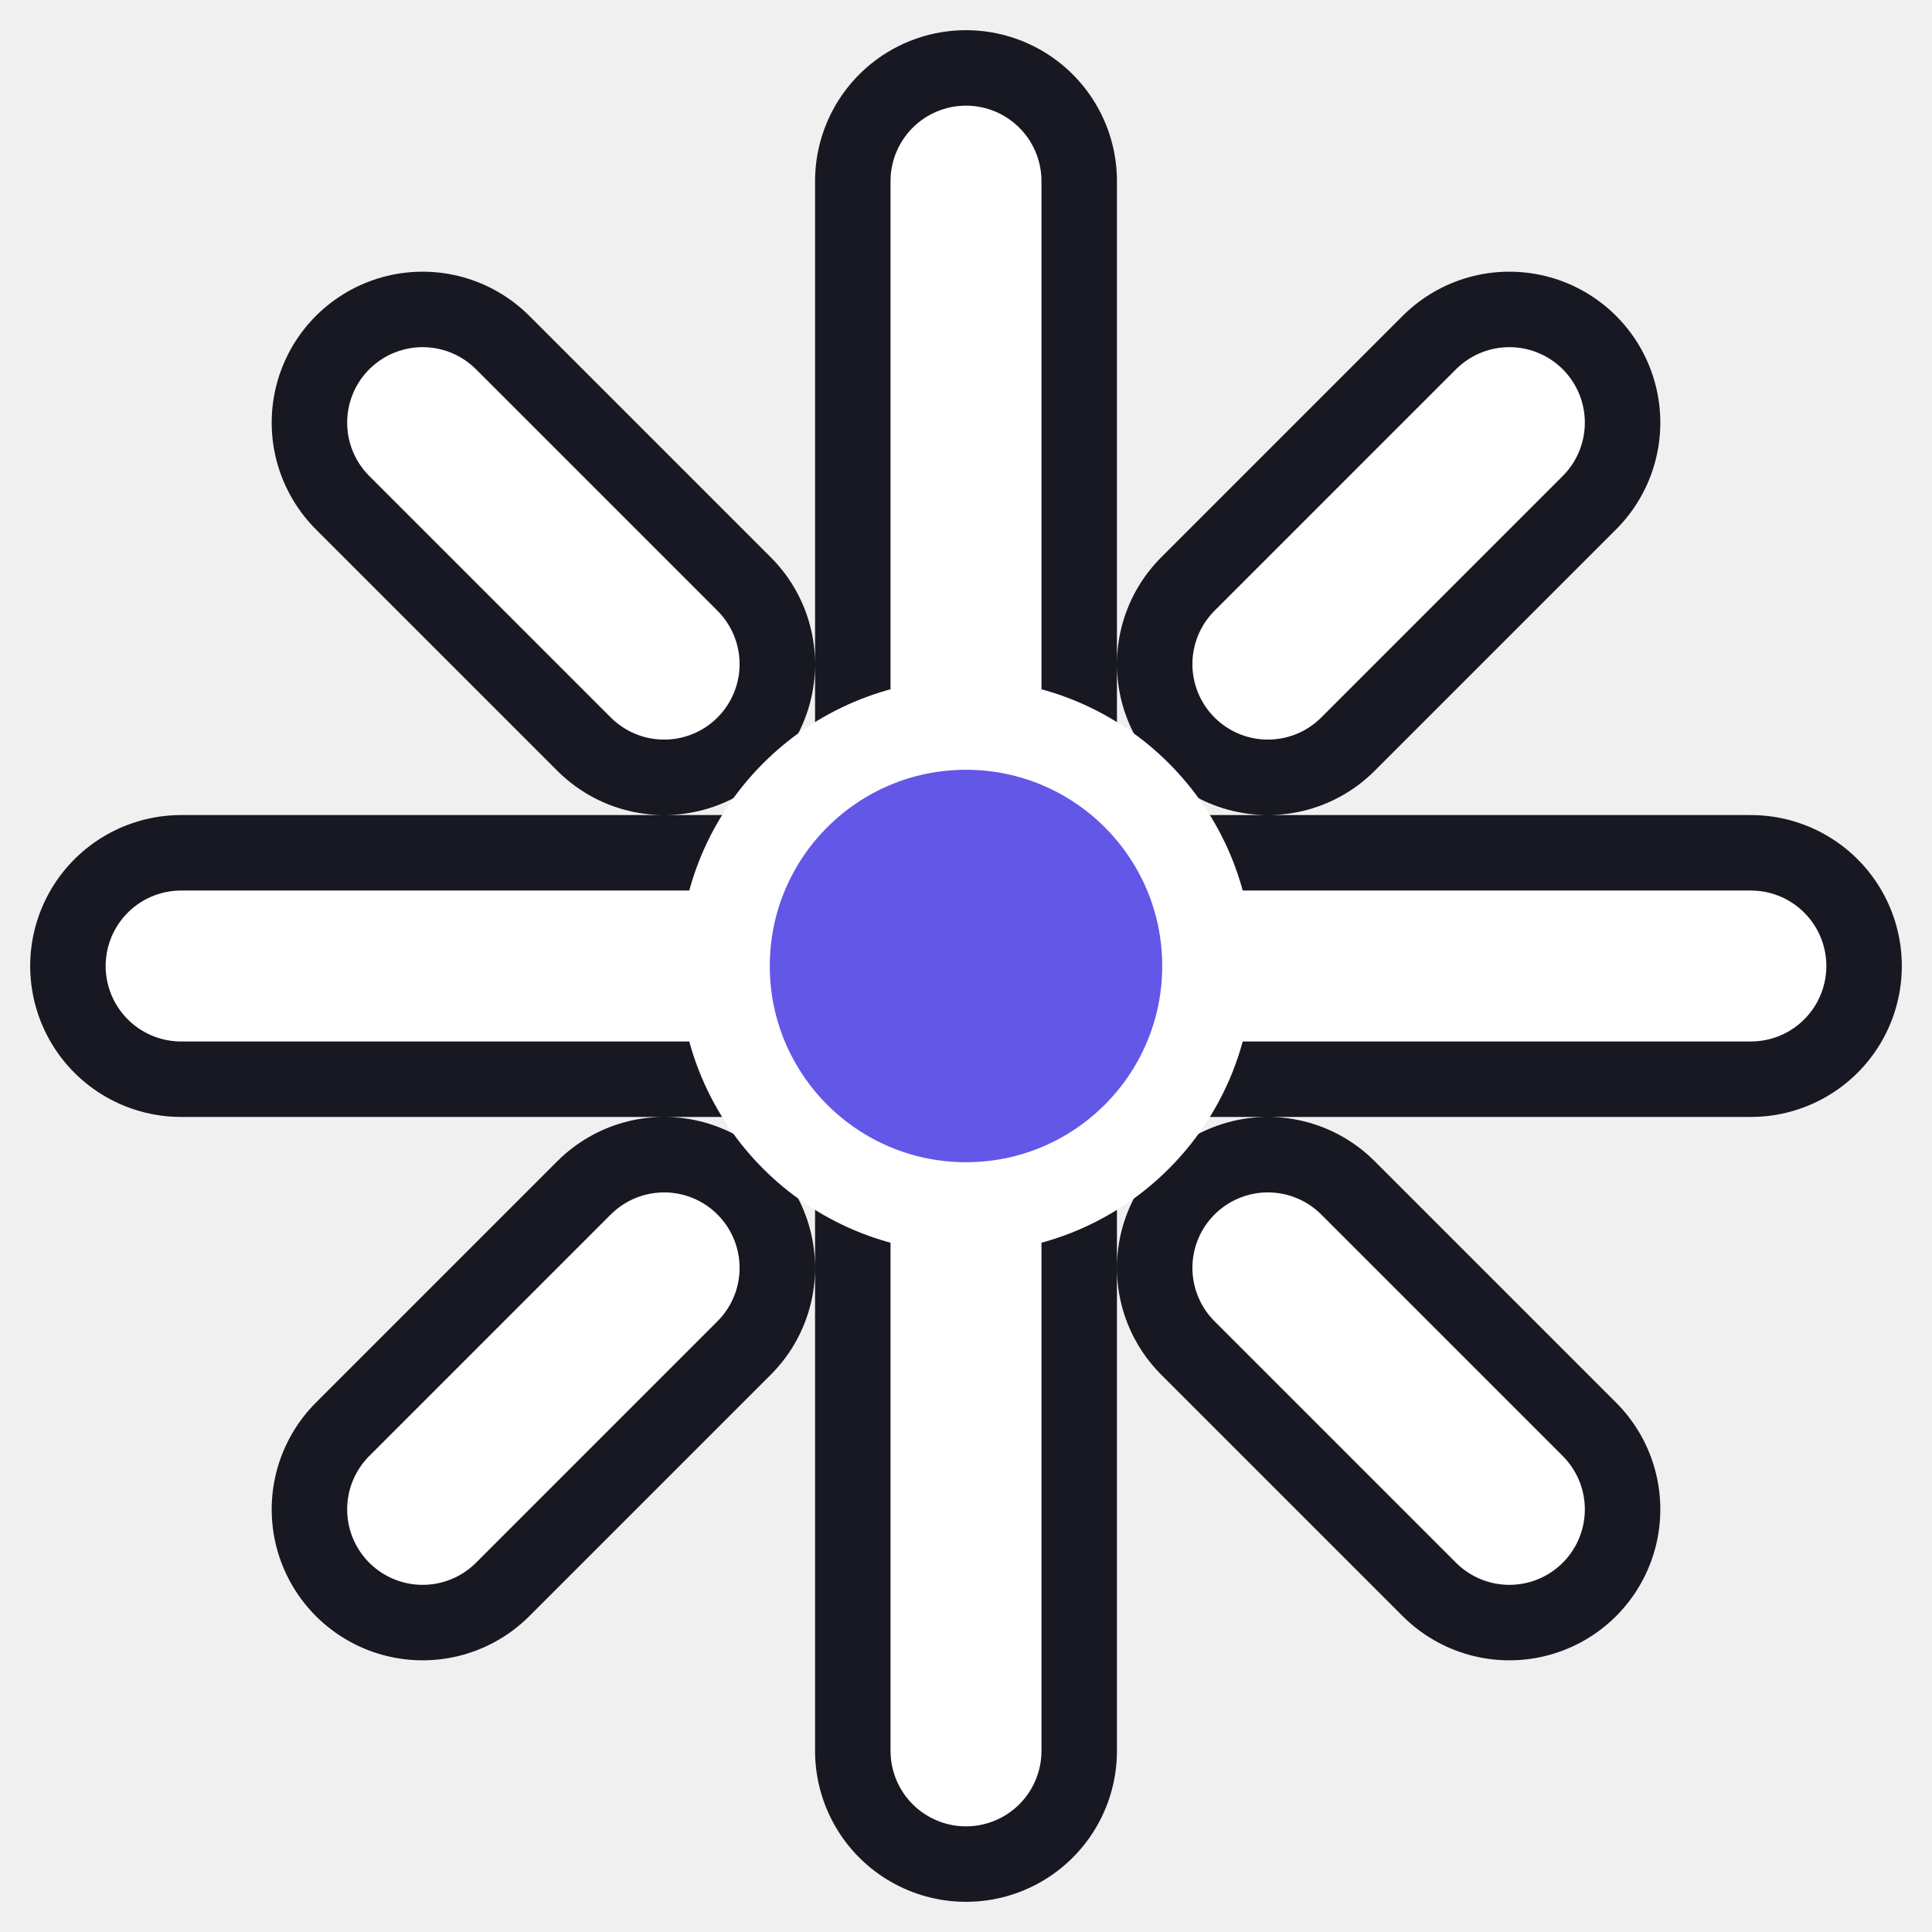
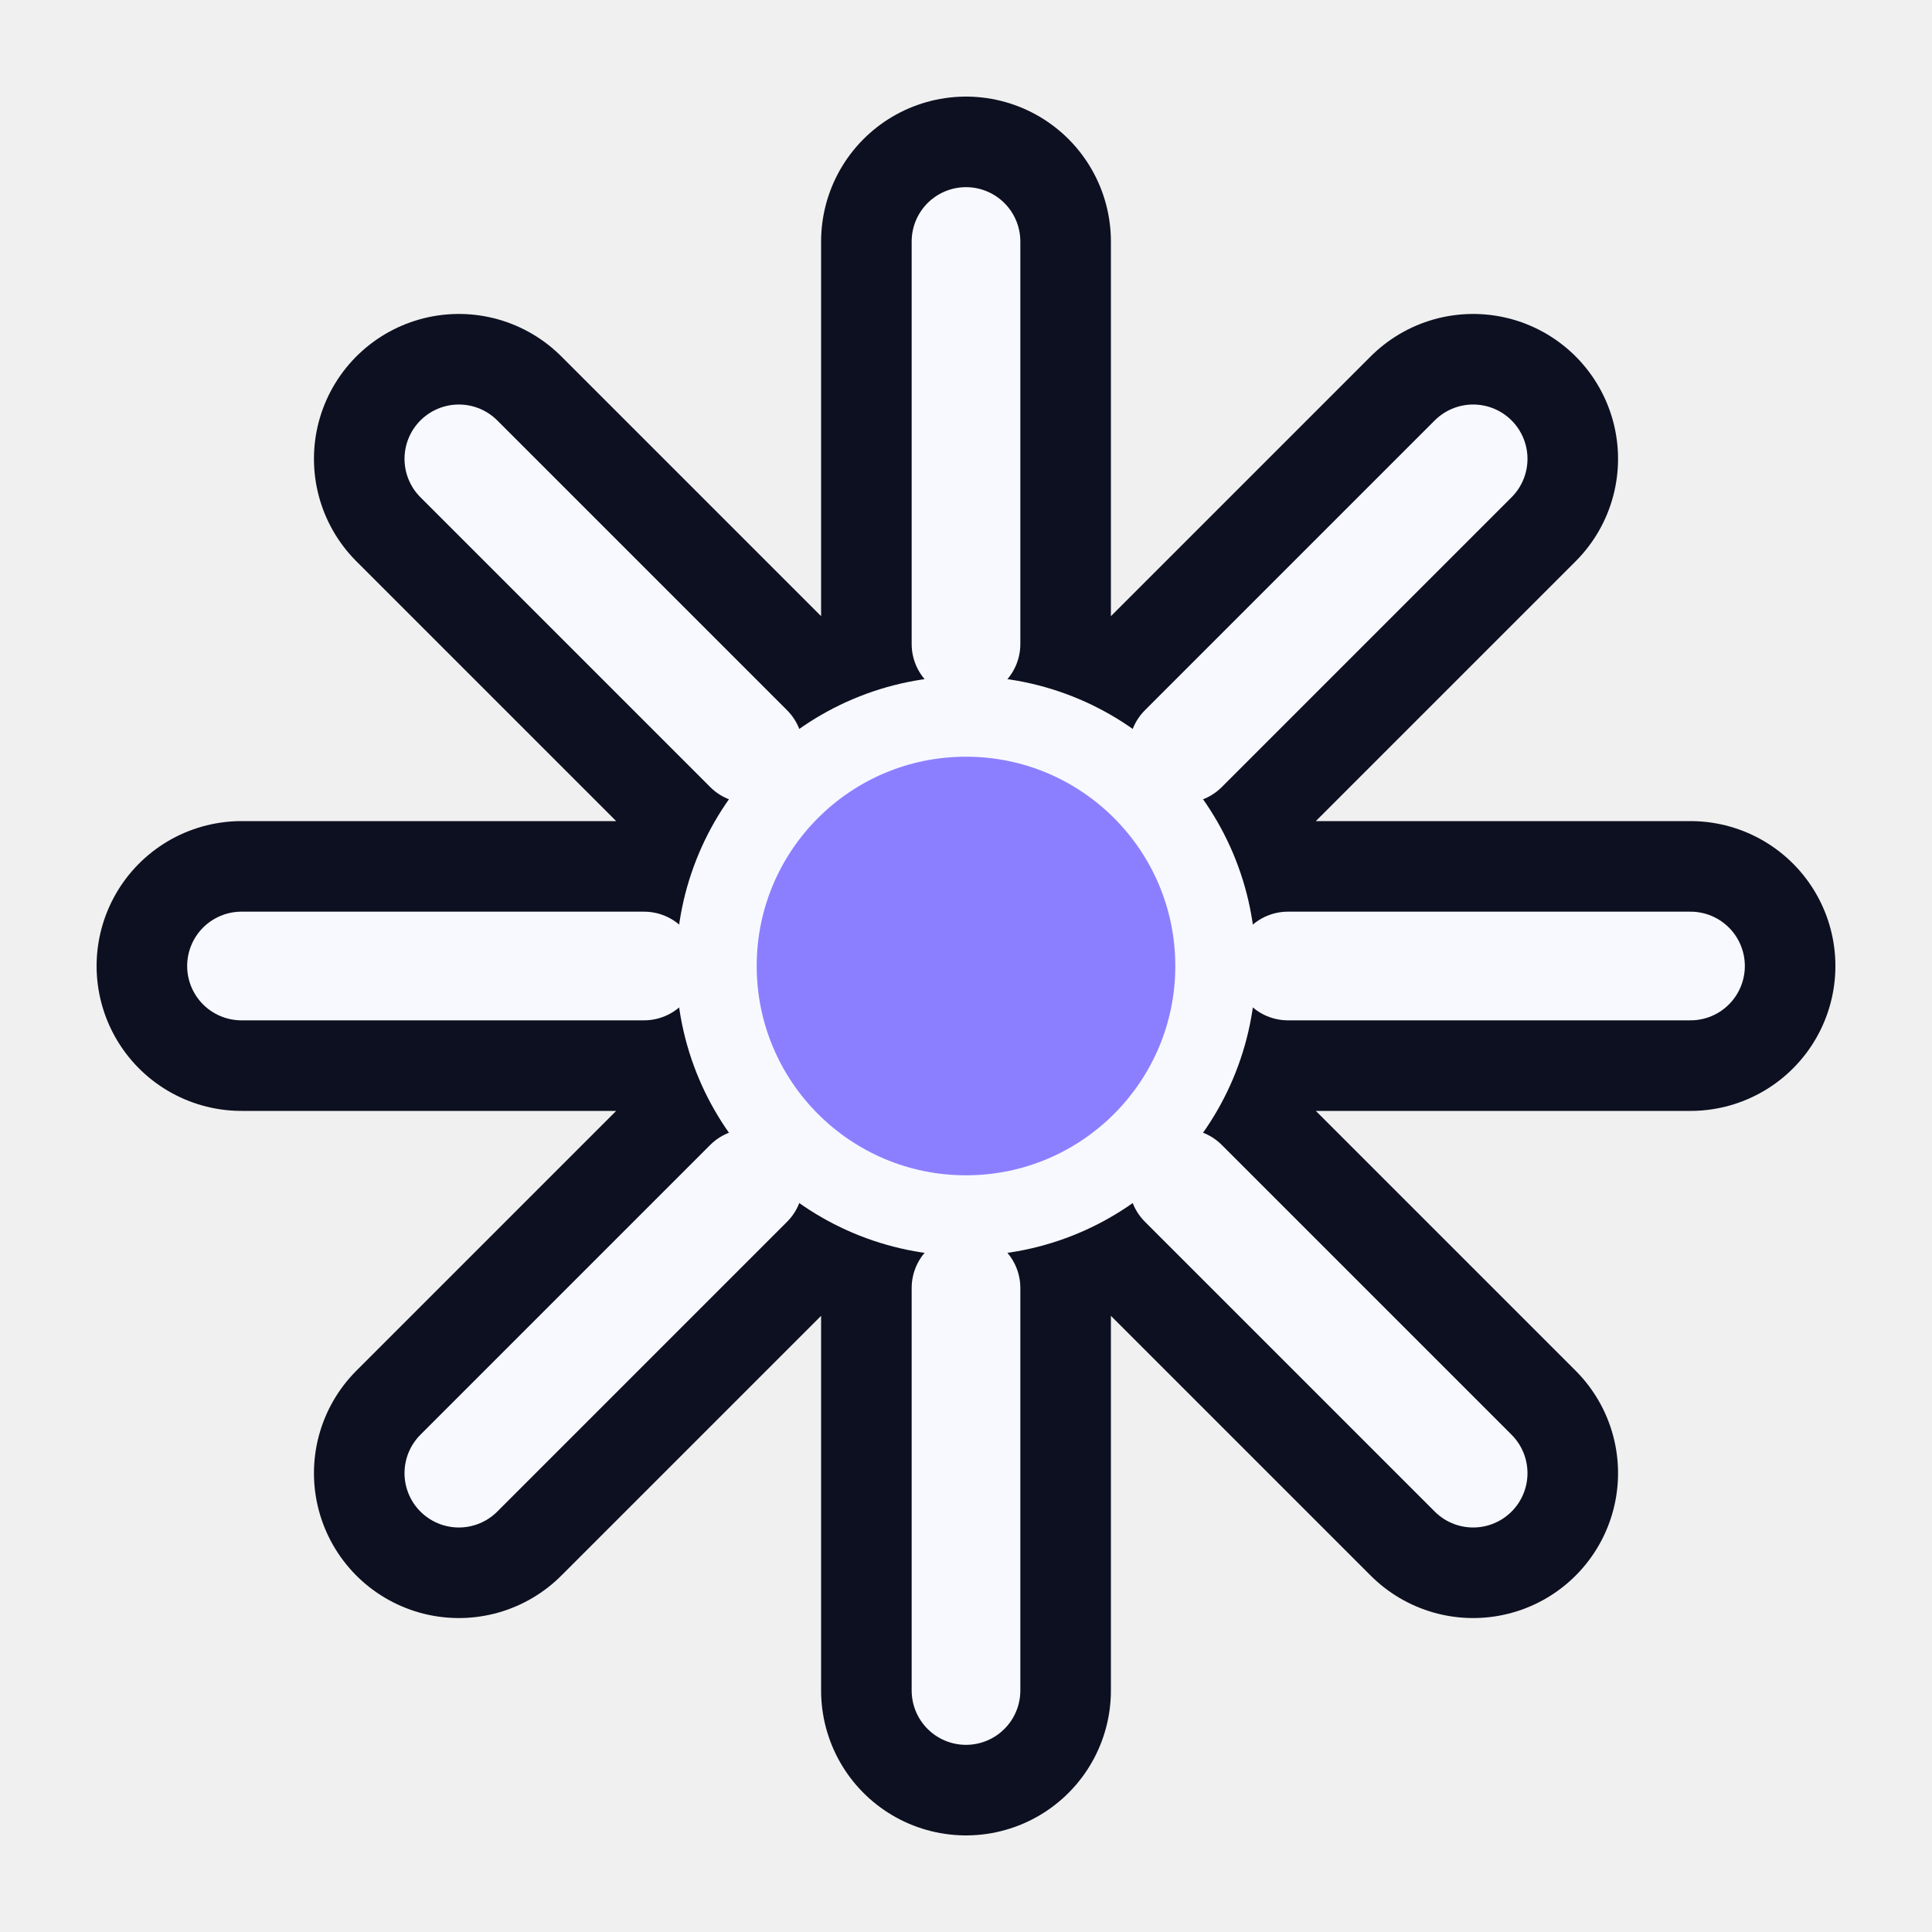
- <svg xmlns="http://www.w3.org/2000/svg" width="32" height="32" viewBox="0 0 32 32">
-   <path d="M16 3v26M3 16h26M7 7l4 4M25 7l-4 4M7 25l4-4M25 25l-4-4" fill="none" stroke="#171821" stroke-width="5" stroke-linecap="round" stroke-linejoin="round" />
-   <path d="M16 3v26M3 16h26M7 7l4 4M25 7l-4 4M7 25l4-4M25 25l-4-4" fill="none" stroke="#fff" stroke-width="2.5" stroke-linecap="round" stroke-linejoin="round" />
-   <circle cx="16" cy="16" r="4" fill="#6357e8" stroke="#fff" stroke-width="1.5" />
+ <svg xmlns="http://www.w3.org/2000/svg" width="24" height="24" viewBox="0 0 24 24" shape-rendering="geometricPrecision">
+   <path d="M12 3v5M12 16v5M3 12h5M16 12h5M5.7 5.7l3.6 3.6M14.7 14.7l3.6 3.6M18.3 5.7l-3.6 3.6M9.3 14.7l-3.6 3.6" fill="none" stroke="#0d1020" stroke-width="3.6" stroke-linecap="round" stroke-linejoin="round" />
+   <path d="M12 3v5M12 16v5M3 12h5M16 12h5M5.7 5.7l3.6 3.6M14.7 14.7l3.6 3.6M18.3 5.7l-3.6 3.6M9.3 14.7l-3.6 3.6" fill="none" stroke="#f8f9ff" stroke-width="1.35" stroke-linecap="round" stroke-linejoin="round" />
+   <circle cx="12" cy="12" r="3.1" fill="#8c7fff" stroke="#f8f9ff" stroke-width="1" />
</svg>
